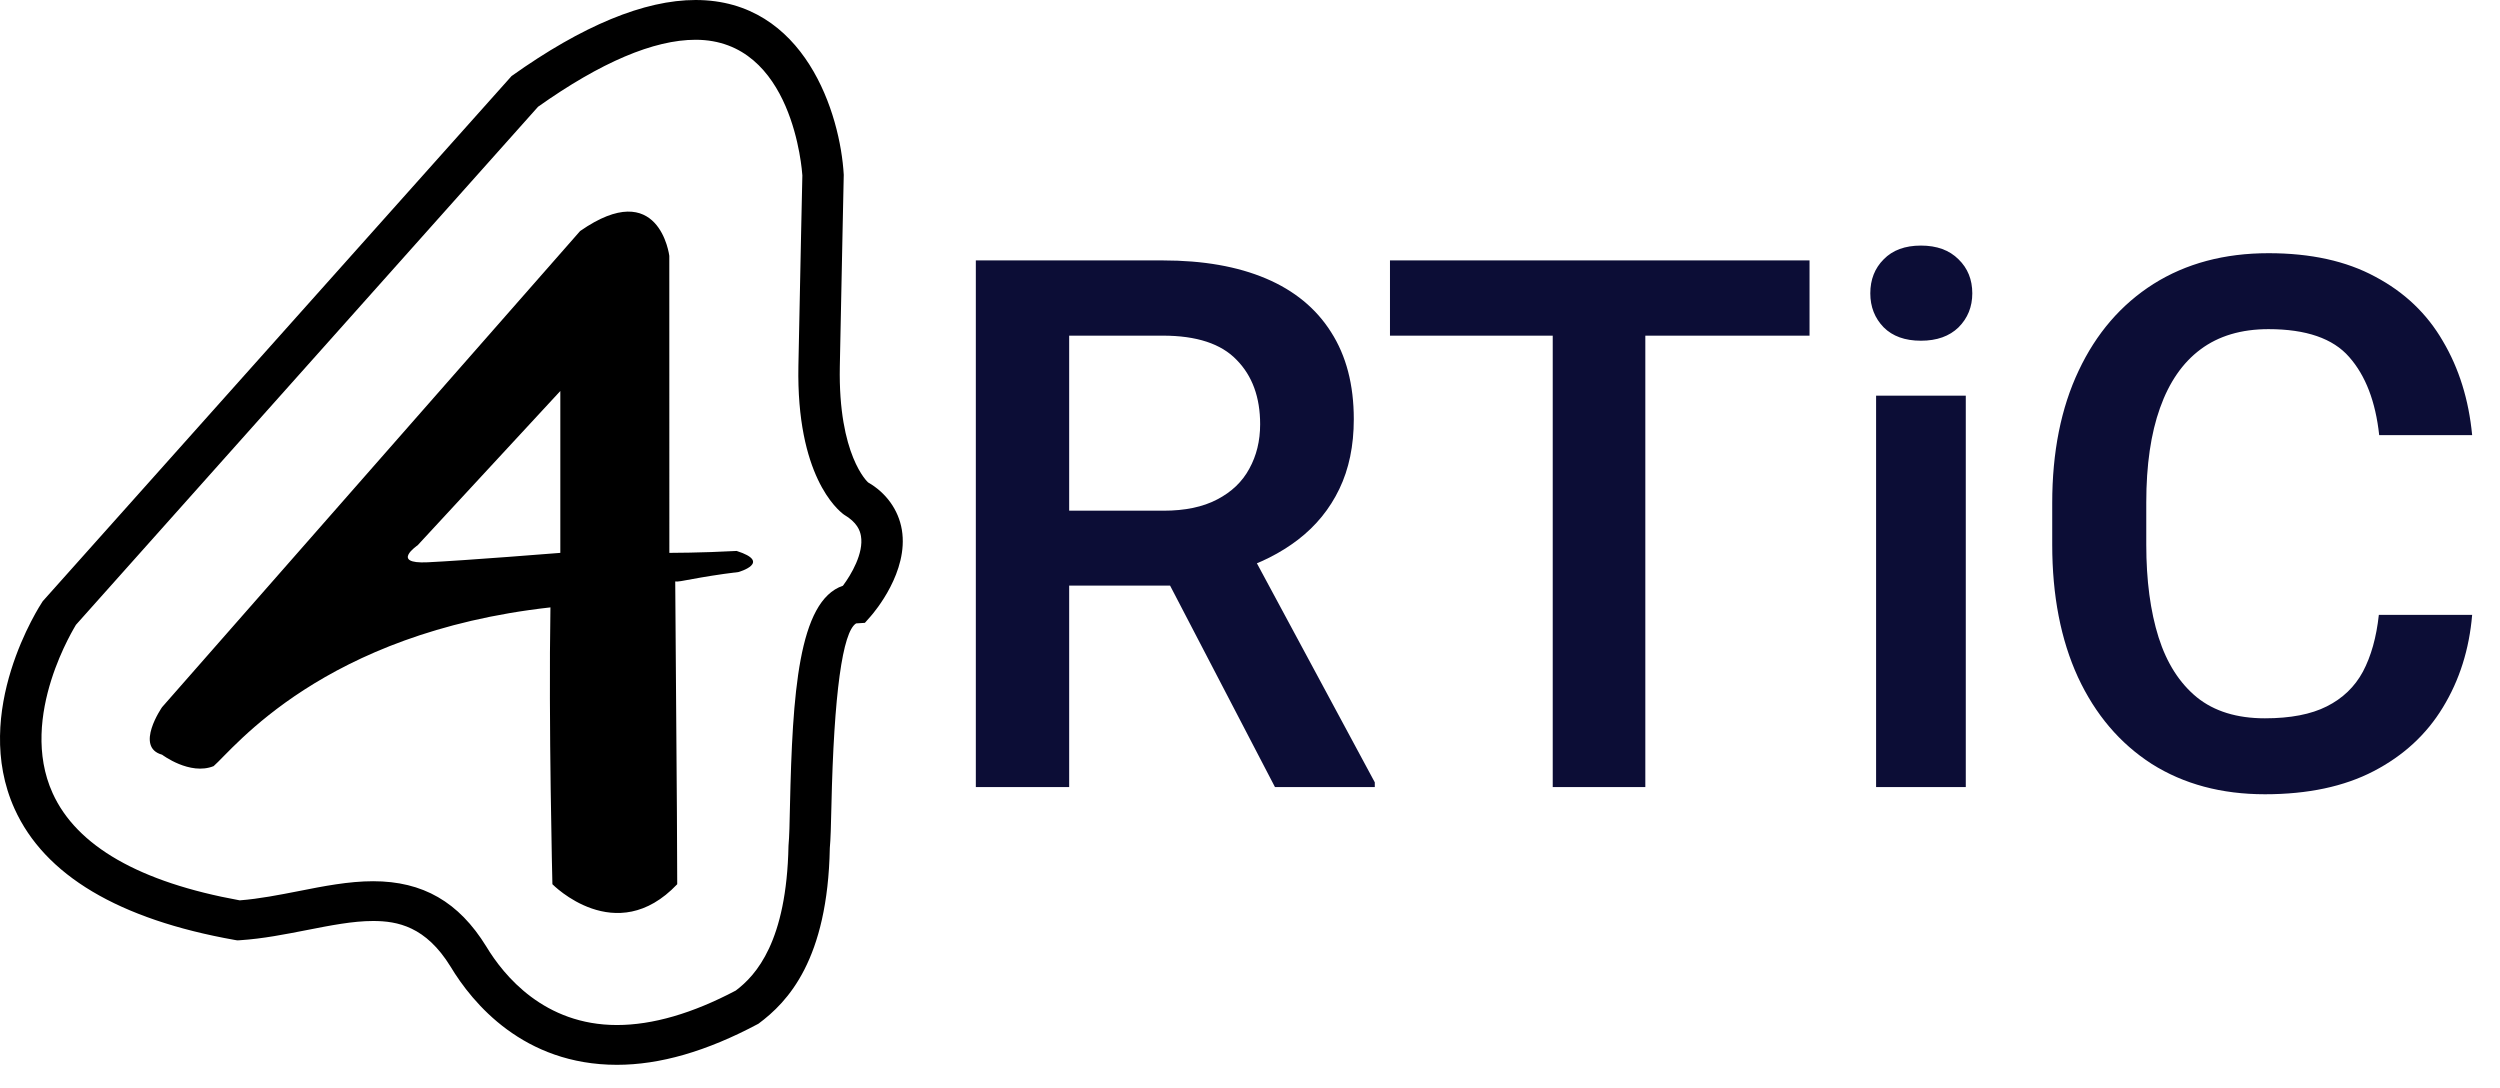
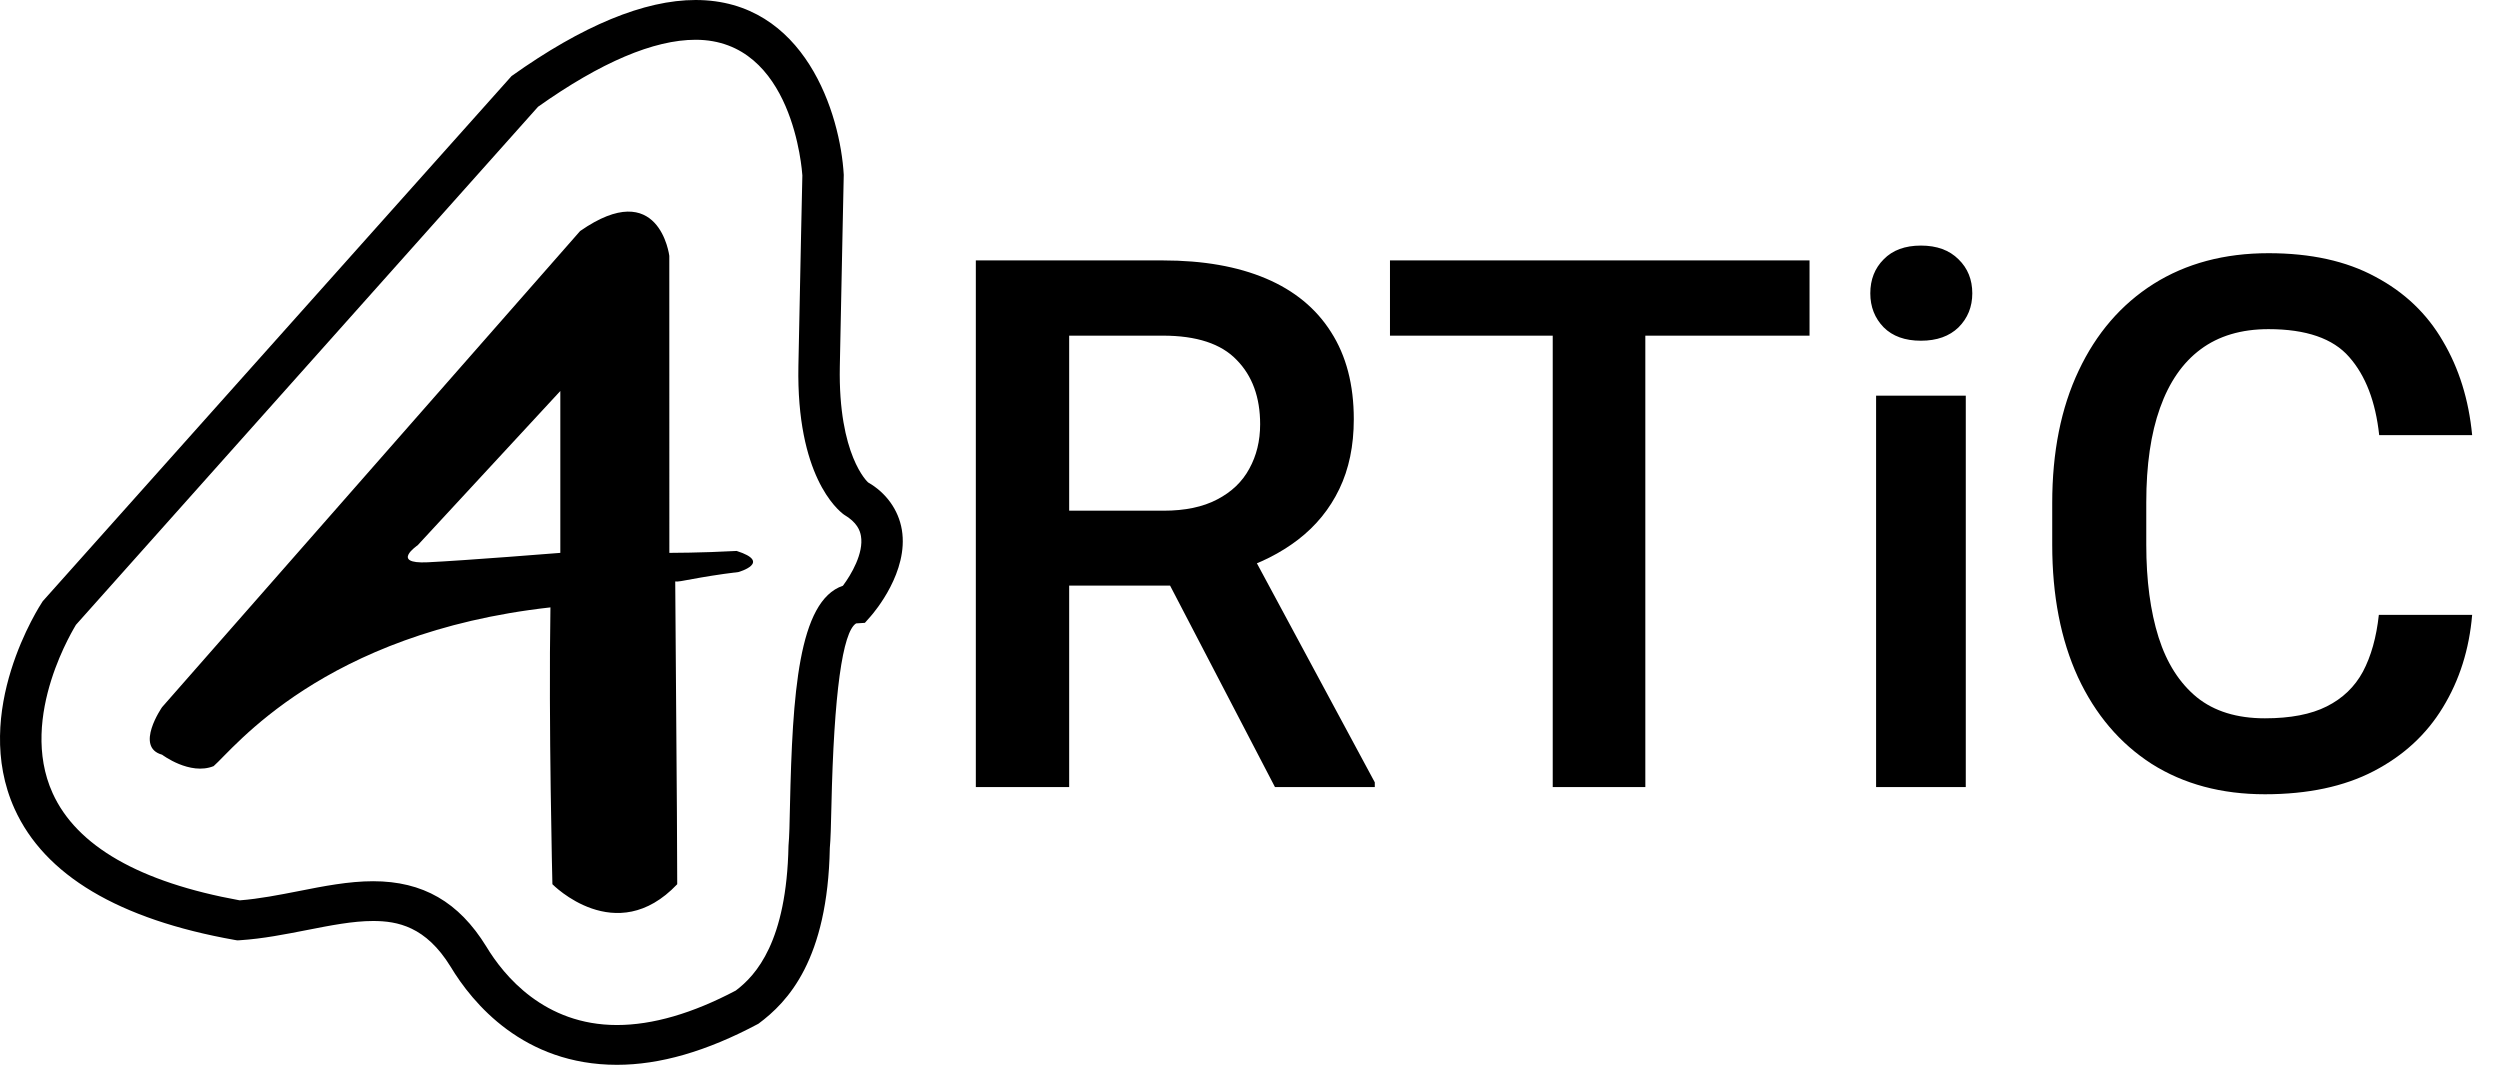
<svg xmlns="http://www.w3.org/2000/svg" width="108" height="47" viewBox="0 0 108 47" fill="none">
-   <path d="M26.652 46C22.617 46 20.415 43.34 19.461 41.753C18.394 40.022 17.171 39.787 16.116 39.787C15.242 39.787 14.28 39.978 13.26 40.178C12.327 40.36 11.361 40.553 10.366 40.618L10.252 40.624L10.142 40.606C5.125 39.714 1.926 37.808 0.63 34.943C-1.269 30.741 1.718 26.164 1.846 25.973L22.099 3.286C25.16 1.106 27.837 0 30.049 0C34.782 0 36.305 4.94 36.45 7.552C36.451 7.616 36.366 11.399 36.28 15.837C36.207 19.681 37.489 20.829 37.501 20.84C38.273 21.282 38.814 22.018 38.96 22.886C39.261 24.69 37.779 26.436 37.609 26.629L37.363 26.907L36.984 26.931C36.401 27.289 36.023 29.954 35.917 34.834C35.899 35.635 35.883 36.275 35.848 36.634C35.757 41.453 34.044 43.279 32.763 44.226C30.514 45.427 28.496 46 26.652 46ZM16.117 38.069C18.267 38.069 19.821 38.964 21.005 40.885C21.771 42.157 23.516 44.281 26.652 44.281C28.191 44.281 29.918 43.779 31.786 42.792C32.661 42.133 33.983 40.68 34.063 36.538C34.1 36.139 34.112 35.541 34.127 34.797C34.234 29.995 34.488 25.953 36.414 25.304C36.776 24.819 37.319 23.895 37.193 23.156C37.153 22.921 37.032 22.569 36.458 22.231C36.17 22.02 34.401 20.539 34.491 15.807C34.577 11.363 34.662 7.579 34.662 7.579C34.65 7.4 34.269 1.718 30.049 1.718C28.245 1.718 25.957 2.69 23.245 4.611L3.28 26.993C3.292 26.993 0.761 30.934 2.274 34.265C3.311 36.552 6.029 38.109 10.356 38.895C11.198 38.831 12.064 38.659 12.902 38.496C13.964 38.285 15.062 38.069 16.117 38.069V38.069ZM31.824 23.801C30.284 23.884 28.916 23.884 28.916 23.884L28.914 11.052C28.914 11.052 28.486 7.595 25.061 9.981L7.002 30.549C7.002 30.549 5.804 32.276 7.002 32.603C7.002 32.603 8.2 33.51 9.228 33.097C10.084 32.358 13.935 27.339 23.779 26.239C23.694 31.207 23.864 38.198 23.864 38.198C23.864 38.198 26.603 40.995 29.256 38.198C29.256 35.334 29.17 26.215 29.17 25.119C29.36 25.16 30.065 24.935 31.909 24.71C31.91 24.71 33.367 24.294 31.824 23.801V23.801ZM24.207 23.884C24.207 23.884 20.097 24.214 18.471 24.291C16.844 24.369 18.042 23.556 18.042 23.556L24.206 16.891V23.884H24.207Z" fill="black" />
-   <path d="M50.234 11.25C51.974 11.25 53.458 11.51 54.688 12.031C55.917 12.552 56.854 13.323 57.5 14.344C58.156 15.365 58.484 16.62 58.484 18.109C58.484 19.255 58.276 20.26 57.859 21.125C57.443 21.99 56.849 22.719 56.078 23.312C55.318 23.896 54.417 24.349 53.375 24.672L52.156 25.297H44.953L44.922 22.062H50.266C51.193 22.062 51.964 21.901 52.578 21.578C53.203 21.255 53.667 20.812 53.969 20.25C54.281 19.688 54.438 19.047 54.438 18.328C54.438 17.162 54.099 16.234 53.422 15.547C52.755 14.849 51.693 14.5 50.234 14.5H46.188V34H42.156V11.25H50.234ZM49.766 23.797L54 23.781L59.391 33.797V34H55.078L49.766 23.797ZM71.078 34H67.078V11.25H71.078V34ZM78.172 14.5H60.047V11.25H78.172V14.5ZM84.922 34H81.047V17.094H84.922V34ZM80.797 12.672C80.797 12.078 80.99 11.588 81.375 11.203C81.76 10.807 82.297 10.609 82.984 10.609C83.672 10.609 84.213 10.807 84.609 11.203C85.005 11.588 85.203 12.078 85.203 12.672C85.203 13.255 85.005 13.745 84.609 14.141C84.213 14.526 83.672 14.719 82.984 14.719C82.297 14.719 81.76 14.526 81.375 14.141C80.99 13.745 80.797 13.255 80.797 12.672ZM106.797 26.562C106.672 28.052 106.25 29.385 105.531 30.562C104.823 31.729 103.828 32.646 102.547 33.312C101.266 33.979 99.698 34.312 97.844 34.312C95.969 34.312 94.338 33.875 92.953 33C91.578 32.115 90.516 30.865 89.766 29.25C89.026 27.635 88.656 25.729 88.656 23.531V21.734C88.656 19.526 89.037 17.62 89.797 16.016C90.557 14.401 91.635 13.151 93.031 12.266C94.438 11.38 96.094 10.938 98 10.938C99.823 10.938 101.359 11.276 102.609 11.953C103.87 12.62 104.844 13.547 105.531 14.734C106.229 15.912 106.651 17.266 106.797 18.797H102.781C102.625 17.349 102.193 16.224 101.484 15.422C100.786 14.62 99.625 14.219 98 14.219C96.823 14.219 95.844 14.51 95.062 15.094C94.292 15.667 93.708 16.51 93.312 17.625C92.917 18.729 92.719 20.088 92.719 21.703V23.531C92.719 25.073 92.896 26.406 93.25 27.531C93.604 28.646 94.156 29.51 94.906 30.125C95.656 30.729 96.635 31.031 97.844 31.031C98.948 31.031 99.838 30.859 100.516 30.516C101.203 30.172 101.724 29.672 102.078 29.016C102.432 28.349 102.661 27.531 102.766 26.562H106.797Z" fill="#0C0D36" />
+   <path d="M26.652 46C22.617 46 20.415 43.34 19.461 41.753C18.394 40.022 17.171 39.787 16.116 39.787C15.242 39.787 14.28 39.978 13.26 40.178C12.327 40.36 11.361 40.553 10.366 40.618L10.252 40.624L10.142 40.606C5.125 39.714 1.926 37.808 0.63 34.943C-1.269 30.741 1.718 26.164 1.846 25.973L22.099 3.286C25.16 1.106 27.837 0 30.049 0C34.782 0 36.305 4.94 36.45 7.552C36.451 7.616 36.366 11.399 36.28 15.837C36.207 19.681 37.489 20.829 37.501 20.84C38.273 21.282 38.814 22.018 38.96 22.886C39.261 24.69 37.779 26.436 37.609 26.629L37.363 26.907L36.984 26.931C36.401 27.289 36.023 29.954 35.917 34.834C35.899 35.635 35.883 36.275 35.848 36.634C35.757 41.453 34.044 43.279 32.763 44.226C30.514 45.427 28.496 46 26.652 46ZM16.117 38.069C18.267 38.069 19.821 38.964 21.005 40.885C21.771 42.157 23.516 44.281 26.652 44.281C28.191 44.281 29.918 43.779 31.786 42.792C32.661 42.133 33.983 40.68 34.063 36.538C34.1 36.139 34.112 35.541 34.127 34.797C34.234 29.995 34.488 25.953 36.414 25.304C36.776 24.819 37.319 23.895 37.193 23.156C37.153 22.921 37.032 22.569 36.458 22.231C36.17 22.02 34.401 20.539 34.491 15.807C34.577 11.363 34.662 7.579 34.662 7.579C34.65 7.4 34.269 1.718 30.049 1.718C28.245 1.718 25.957 2.69 23.245 4.611L3.28 26.993C3.292 26.993 0.761 30.934 2.274 34.265C3.311 36.552 6.029 38.109 10.356 38.895C11.198 38.831 12.064 38.659 12.902 38.496C13.964 38.285 15.062 38.069 16.117 38.069ZM31.824 23.801C30.284 23.884 28.916 23.884 28.916 23.884L28.914 11.052C28.914 11.052 28.486 7.595 25.061 9.981L7.002 30.549C7.002 30.549 5.804 32.276 7.002 32.603C7.002 32.603 8.2 33.51 9.228 33.097C10.084 32.358 13.935 27.339 23.779 26.239C23.694 31.207 23.864 38.198 23.864 38.198C23.864 38.198 26.603 40.995 29.256 38.198C29.256 35.334 29.17 26.215 29.17 25.119C29.36 25.16 30.065 24.935 31.909 24.71C31.91 24.71 33.367 24.294 31.824 23.801ZM24.207 23.884C24.207 23.884 20.097 24.214 18.471 24.291C16.844 24.369 18.042 23.556 18.042 23.556L24.206 16.891V23.884H24.207Z" fill="black" />
+   <path d="M50.234 11.25C51.974 11.25 53.458 11.51 54.688 12.031C55.917 12.552 56.854 13.323 57.5 14.344C58.156 15.365 58.484 16.62 58.484 18.109C58.484 19.255 58.276 20.26 57.859 21.125C57.443 21.99 56.849 22.719 56.078 23.312C55.318 23.896 54.417 24.349 53.375 24.672L52.156 25.297H44.953L44.922 22.062H50.266C51.193 22.062 51.964 21.901 52.578 21.578C53.203 21.255 53.667 20.812 53.969 20.25C54.281 19.688 54.438 19.047 54.438 18.328C54.438 17.162 54.099 16.234 53.422 15.547C52.755 14.849 51.693 14.5 50.234 14.5H46.188V34H42.156V11.25H50.234ZM49.766 23.797L54 23.781L59.391 33.797V34H55.078L49.766 23.797ZM71.078 34H67.078V11.25H71.078V34ZM78.172 14.5H60.047V11.25H78.172V14.5ZM84.922 34H81.047V17.094H84.922V34ZM80.797 12.672C80.797 12.078 80.99 11.588 81.375 11.203C81.76 10.807 82.297 10.609 82.984 10.609C83.672 10.609 84.213 10.807 84.609 11.203C85.005 11.588 85.203 12.078 85.203 12.672C85.203 13.255 85.005 13.745 84.609 14.141C84.213 14.526 83.672 14.719 82.984 14.719C82.297 14.719 81.76 14.526 81.375 14.141C80.99 13.745 80.797 13.255 80.797 12.672ZM106.797 26.562C106.672 28.052 106.25 29.385 105.531 30.562C104.823 31.729 103.828 32.646 102.547 33.312C101.266 33.979 99.698 34.312 97.844 34.312C95.969 34.312 94.338 33.875 92.953 33C91.578 32.115 90.516 30.865 89.766 29.25C89.026 27.635 88.656 25.729 88.656 23.531V21.734C88.656 19.526 89.037 17.62 89.797 16.016C90.557 14.401 91.635 13.151 93.031 12.266C94.438 11.38 96.094 10.938 98 10.938C99.823 10.938 101.359 11.276 102.609 11.953C103.87 12.62 104.844 13.547 105.531 14.734C106.229 15.912 106.651 17.266 106.797 18.797H102.781C102.625 17.349 102.193 16.224 101.484 15.422C100.786 14.62 99.625 14.219 98 14.219C96.823 14.219 95.844 14.51 95.062 15.094C94.292 15.667 93.708 16.51 93.312 17.625C92.917 18.729 92.719 20.088 92.719 21.703V23.531C92.719 25.073 92.896 26.406 93.25 27.531C93.604 28.646 94.156 29.51 94.906 30.125C95.656 30.729 96.635 31.031 97.844 31.031C98.948 31.031 99.838 30.859 100.516 30.516C101.203 30.172 101.724 29.672 102.078 29.016C102.432 28.349 102.661 27.531 102.766 26.562H106.797Z" fill="black" />
</svg>
